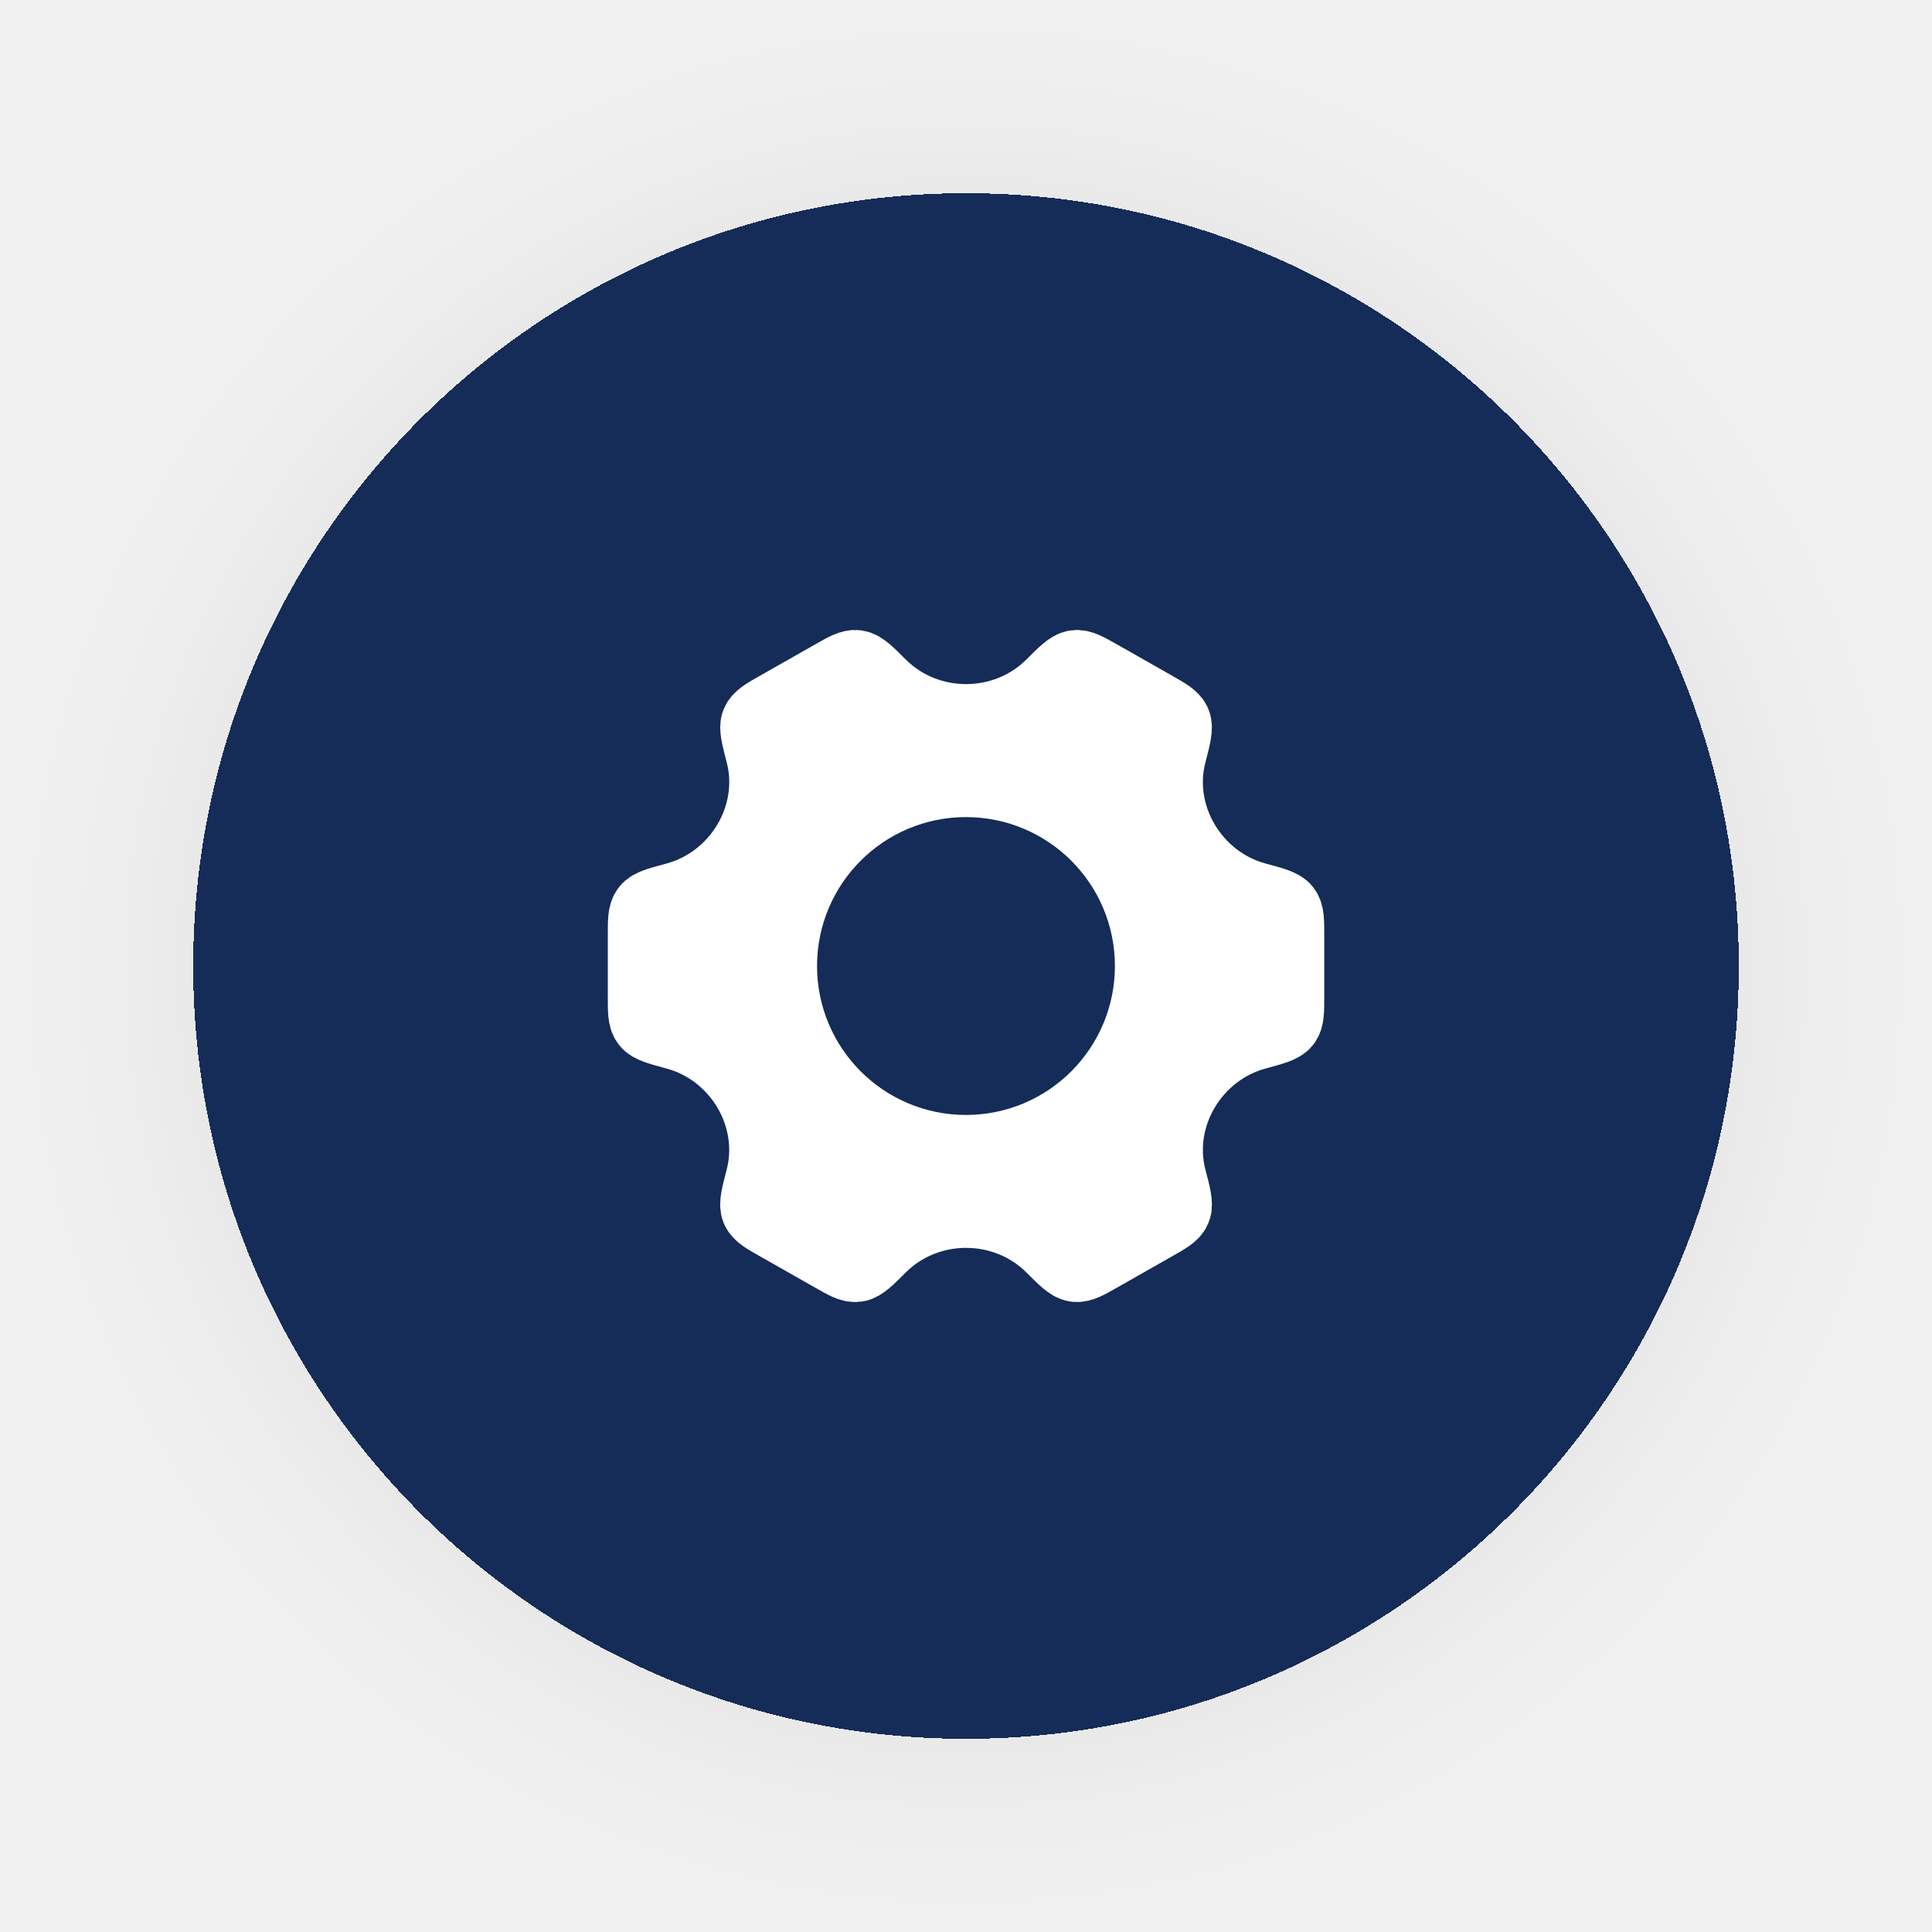
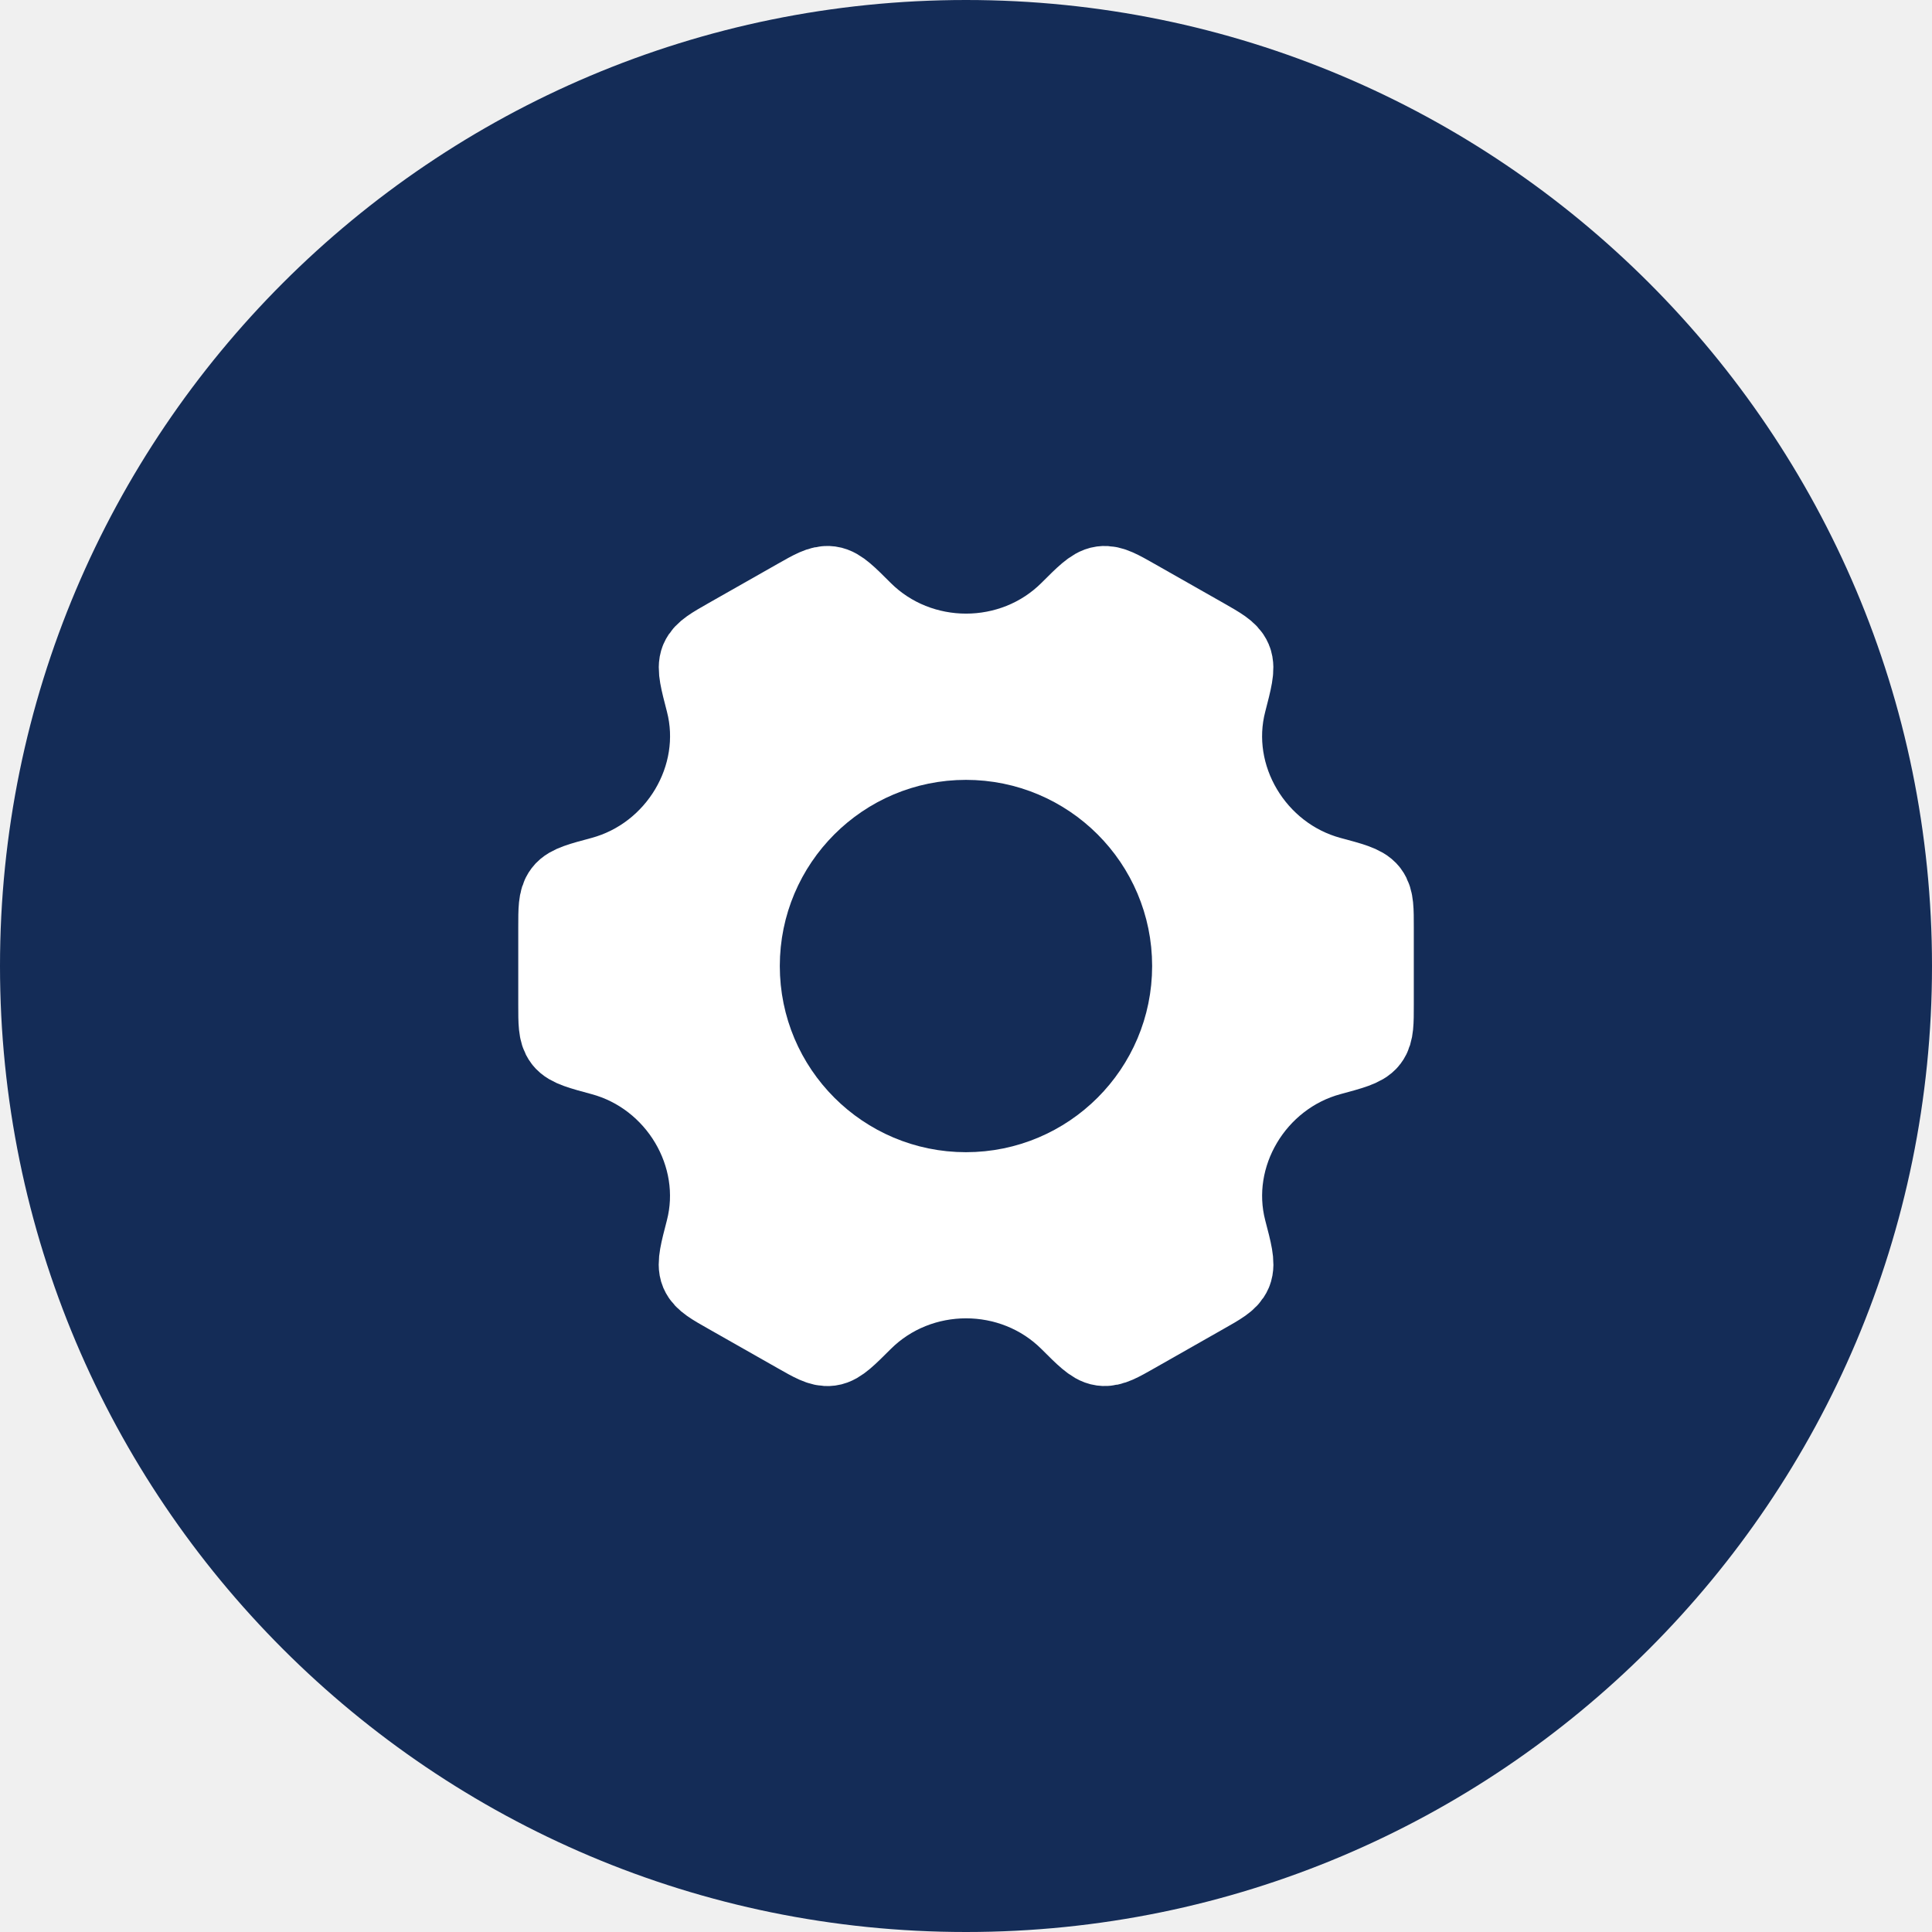
- <svg xmlns="http://www.w3.org/2000/svg" width="40" height="40" viewBox="0 0 40 40" fill="none">
-   <g filter="url(#filter0_d_3262_313)">
-     <rect x="4" y="4" width="32" height="32" rx="16" fill="#142C57" shape-rendering="crispEdges" />
-     <path d="M26.008 21.398C26.356 21.304 26.53 21.257 26.599 21.167C26.667 21.078 26.667 20.933 26.667 20.645V19.356C26.667 19.067 26.667 18.923 26.599 18.833C26.53 18.743 26.356 18.696 26.008 18.603C24.708 18.252 23.894 16.892 24.23 15.601C24.322 15.245 24.368 15.068 24.324 14.964C24.28 14.86 24.153 14.788 23.901 14.644L22.751 13.991C22.503 13.851 22.378 13.78 22.267 13.795C22.156 13.81 22.03 13.935 21.779 14.186C20.806 15.156 19.196 15.156 18.224 14.186C17.972 13.935 17.847 13.81 17.735 13.795C17.624 13.78 17.5 13.85 17.252 13.991L16.102 14.644C15.849 14.788 15.723 14.86 15.678 14.964C15.634 15.068 15.681 15.245 15.773 15.601C16.108 16.892 15.294 18.252 13.993 18.603C13.645 18.696 13.471 18.743 13.403 18.833C13.334 18.923 13.334 19.067 13.334 19.356V20.645C13.334 20.933 13.334 21.078 13.403 21.167C13.471 21.257 13.645 21.304 13.993 21.398C15.294 21.748 16.107 23.108 15.772 24.4C15.68 24.755 15.633 24.933 15.677 25.037C15.722 25.141 15.848 25.213 16.101 25.356L17.251 26.009C17.499 26.15 17.623 26.221 17.734 26.206C17.846 26.191 17.971 26.065 18.223 25.814C19.196 24.843 20.806 24.843 21.78 25.814C22.031 26.065 22.157 26.19 22.268 26.205C22.38 26.22 22.504 26.15 22.752 26.009L23.901 25.356C24.154 25.213 24.281 25.141 24.325 25.037C24.369 24.933 24.323 24.755 24.23 24.4C23.895 23.108 24.708 21.749 26.008 21.398Z" fill="white" stroke="white" stroke-width="1.5" stroke-linecap="round" />
-     <path d="M22.333 20C22.333 21.289 21.288 22.334 19.999 22.334C18.711 22.334 17.666 21.289 17.666 20C17.666 18.712 18.711 17.667 19.999 17.667C21.288 17.667 22.333 18.712 22.333 20Z" fill="#142C57" stroke="#142C57" stroke-width="1.5" />
-   </g>
-   <defs>
-     <filter id="filter0_d_3262_313" x="0" y="0" width="40" height="40" filterUnits="userSpaceOnUse" color-interpolation-filters="sRGB">
-       <feFlood flood-opacity="0" result="BackgroundImageFix" />
-       <feColorMatrix in="SourceAlpha" type="matrix" values="0 0 0 0 0 0 0 0 0 0 0 0 0 0 0 0 0 0 127 0" result="hardAlpha" />
-       <feOffset />
-       <feGaussianBlur stdDeviation="2" />
-       <feComposite in2="hardAlpha" operator="out" />
-       <feColorMatrix type="matrix" values="0 0 0 0 0 0 0 0 0 0 0 0 0 0 0 0 0 0 0.06 0" />
-       <feBlend mode="normal" in2="BackgroundImageFix" result="effect1_dropShadow_3262_313" />
-       <feBlend mode="normal" in="SourceGraphic" in2="effect1_dropShadow_3262_313" result="shape" />
-     </filter>
-   </defs>
+ <svg xmlns="http://www.w3.org/2000/svg" width="32" height="32" viewBox="0 0 32 32" fill="none">
+   <rect width="32" height="32" rx="16" fill="#142C57" />
+   <path d="M22.008 17.398C22.356 17.304 22.53 17.257 22.599 17.167C22.667 17.078 22.667 16.933 22.667 16.645V15.356C22.667 15.067 22.667 14.923 22.599 14.833C22.53 14.743 22.356 14.696 22.008 14.603C20.708 14.252 19.894 12.893 20.23 11.601C20.322 11.245 20.368 11.068 20.324 10.964C20.28 10.86 20.153 10.788 19.901 10.644L18.751 9.991C18.503 9.85 18.378 9.78 18.267 9.795C18.156 9.81 18.03 9.935 17.779 10.186C16.806 11.156 15.196 11.156 14.223 10.186C13.972 9.935 13.847 9.81 13.735 9.795C13.624 9.78 13.5 9.85 13.252 9.991L12.102 10.644C11.849 10.788 11.723 10.86 11.678 10.964C11.634 11.068 11.681 11.245 11.773 11.601C12.108 12.893 11.294 14.252 9.993 14.603C9.645 14.696 9.471 14.743 9.403 14.833C9.334 14.923 9.334 15.067 9.334 15.356V16.645C9.334 16.933 9.334 17.078 9.403 17.167C9.471 17.257 9.645 17.304 9.993 17.398C11.294 17.748 12.107 19.108 11.772 20.4C11.68 20.755 11.633 20.933 11.677 21.037C11.722 21.141 11.848 21.213 12.101 21.356L13.251 22.009C13.499 22.15 13.623 22.221 13.734 22.206C13.846 22.191 13.971 22.065 14.223 21.814C15.196 20.843 16.806 20.843 17.78 21.814C18.031 22.065 18.157 22.19 18.268 22.205C18.38 22.22 18.504 22.15 18.752 22.009L19.901 21.356C20.154 21.213 20.281 21.141 20.325 21.037C20.369 20.933 20.323 20.755 20.23 20.4C19.895 19.108 20.708 17.749 22.008 17.398Z" fill="white" stroke="white" stroke-width="1.5" stroke-linecap="round" />
+   <path d="M18.333 16C18.333 17.289 17.288 18.334 15.999 18.334C14.711 18.334 13.666 17.289 13.666 16C13.666 14.712 14.711 13.667 15.999 13.667C17.288 13.667 18.333 14.712 18.333 16Z" fill="#142C57" stroke="#142C57" stroke-width="1.5" />
</svg>
